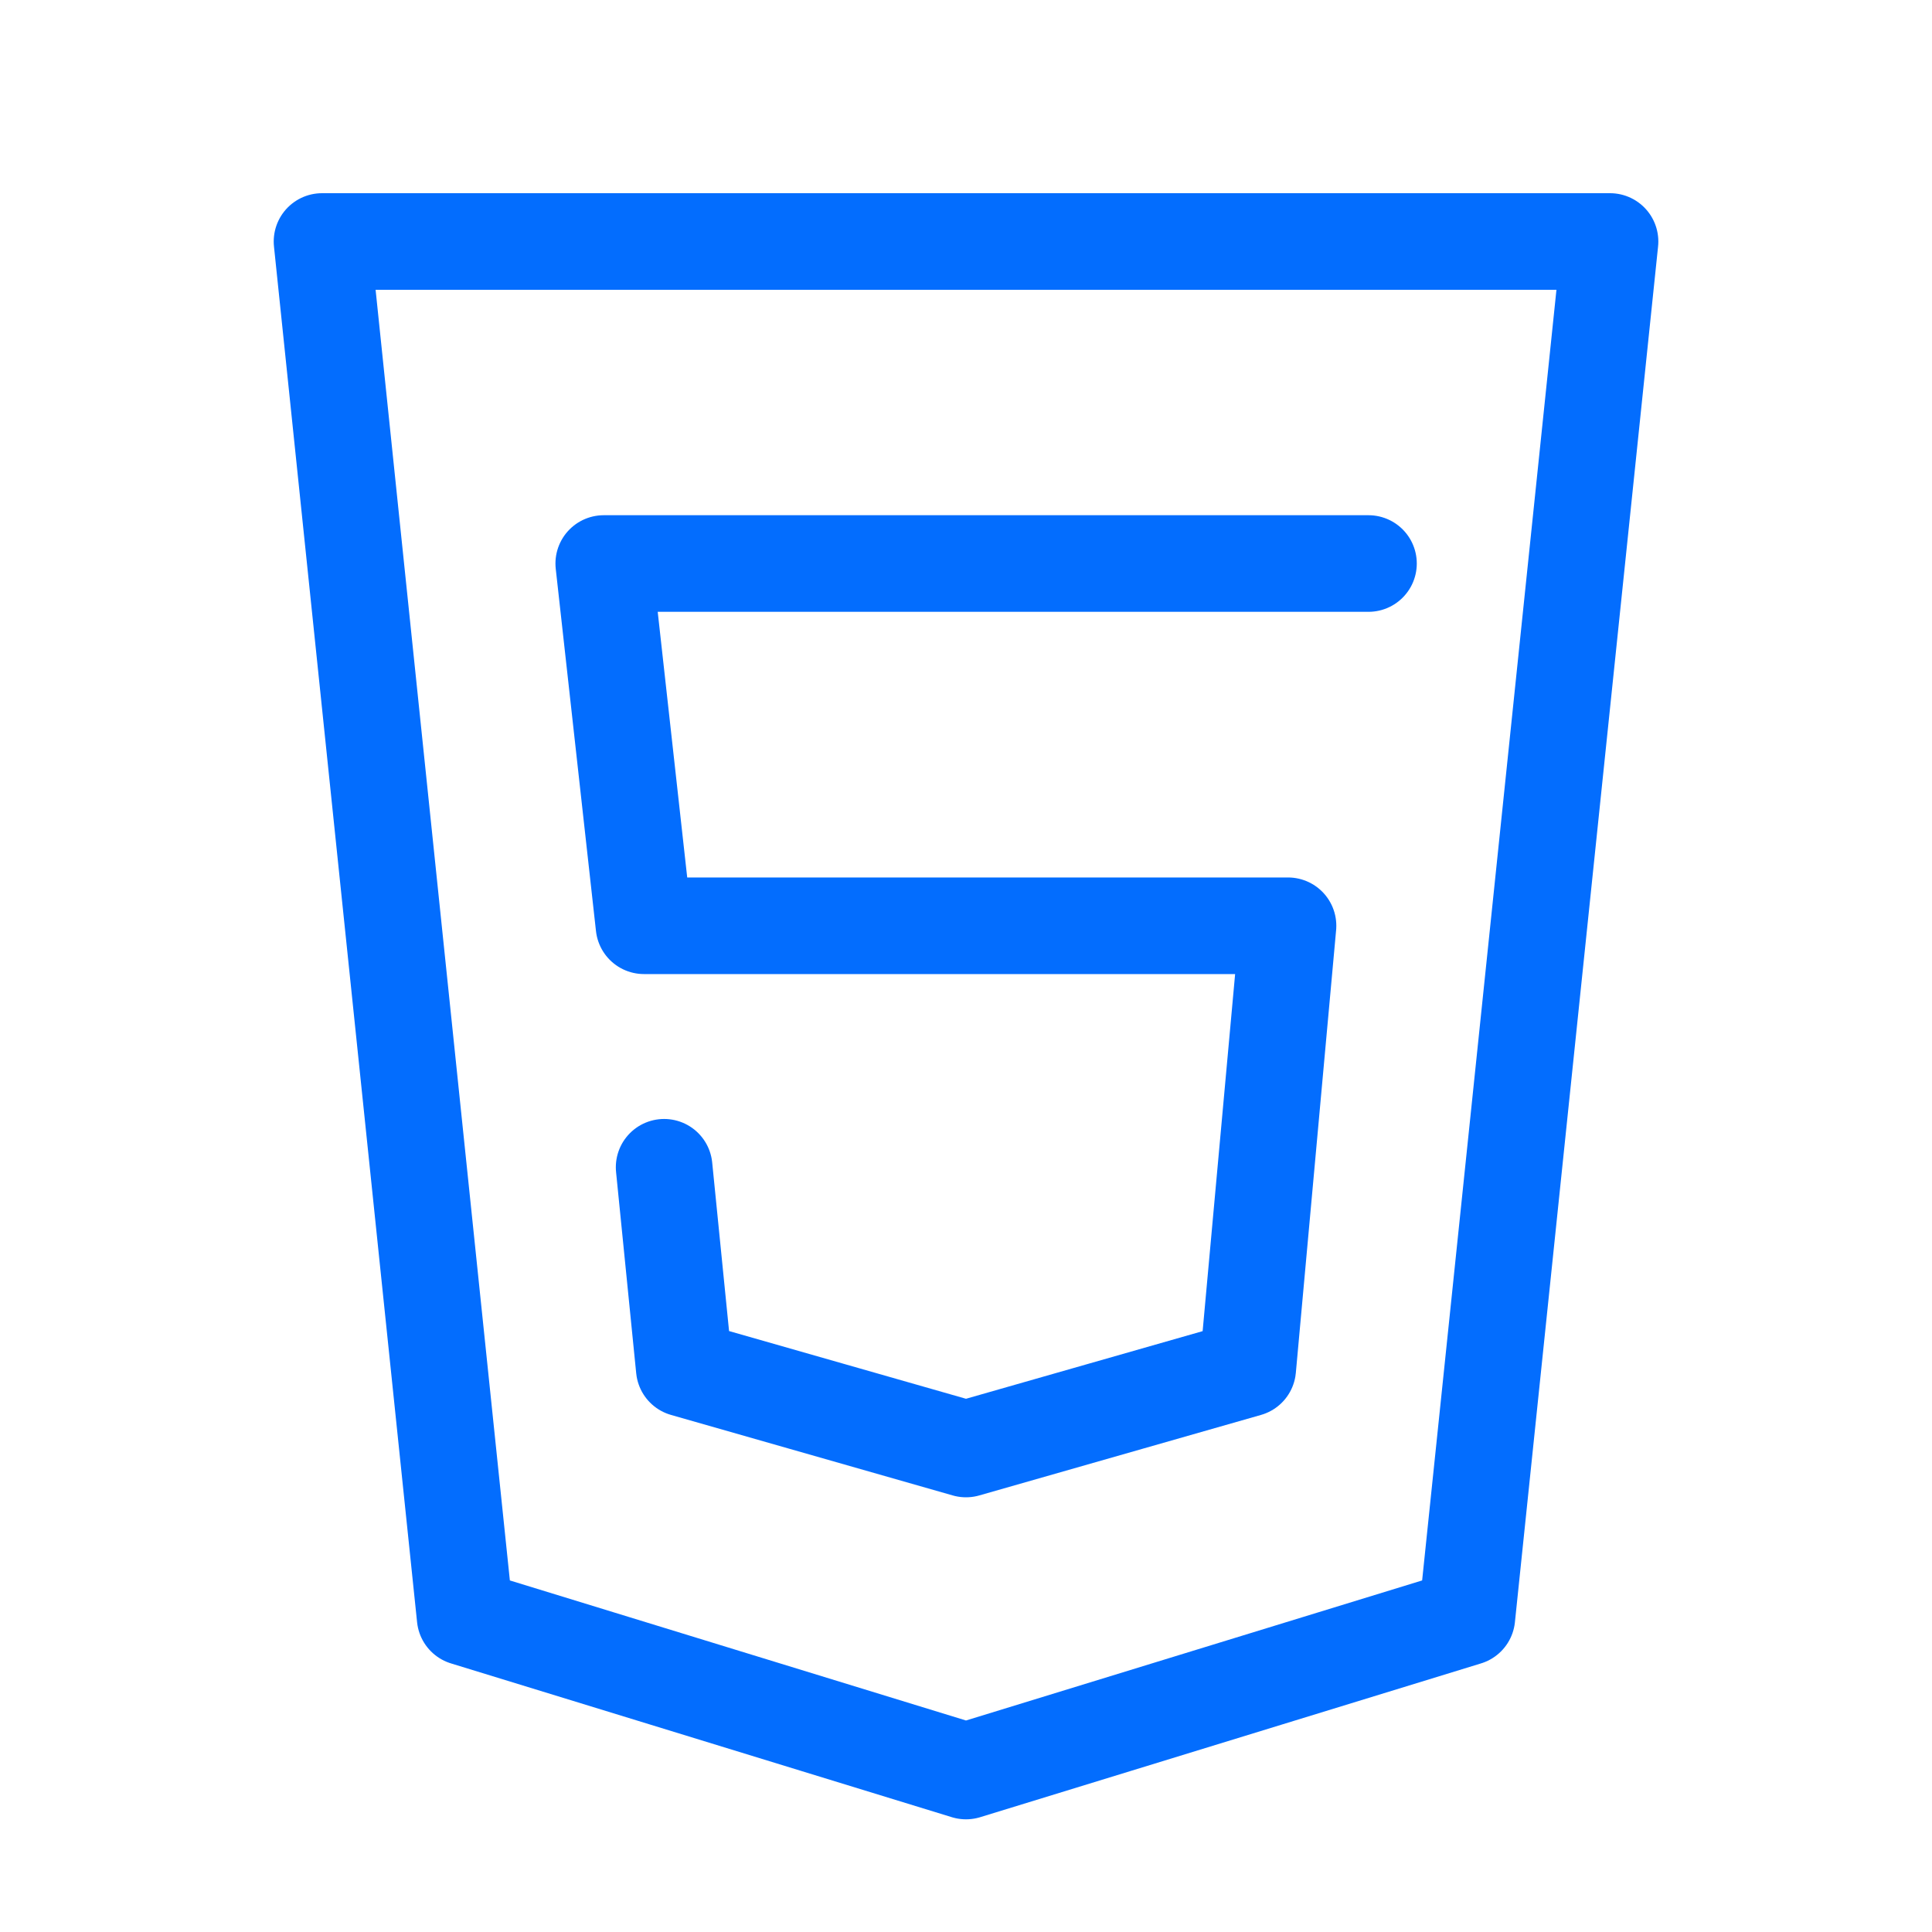
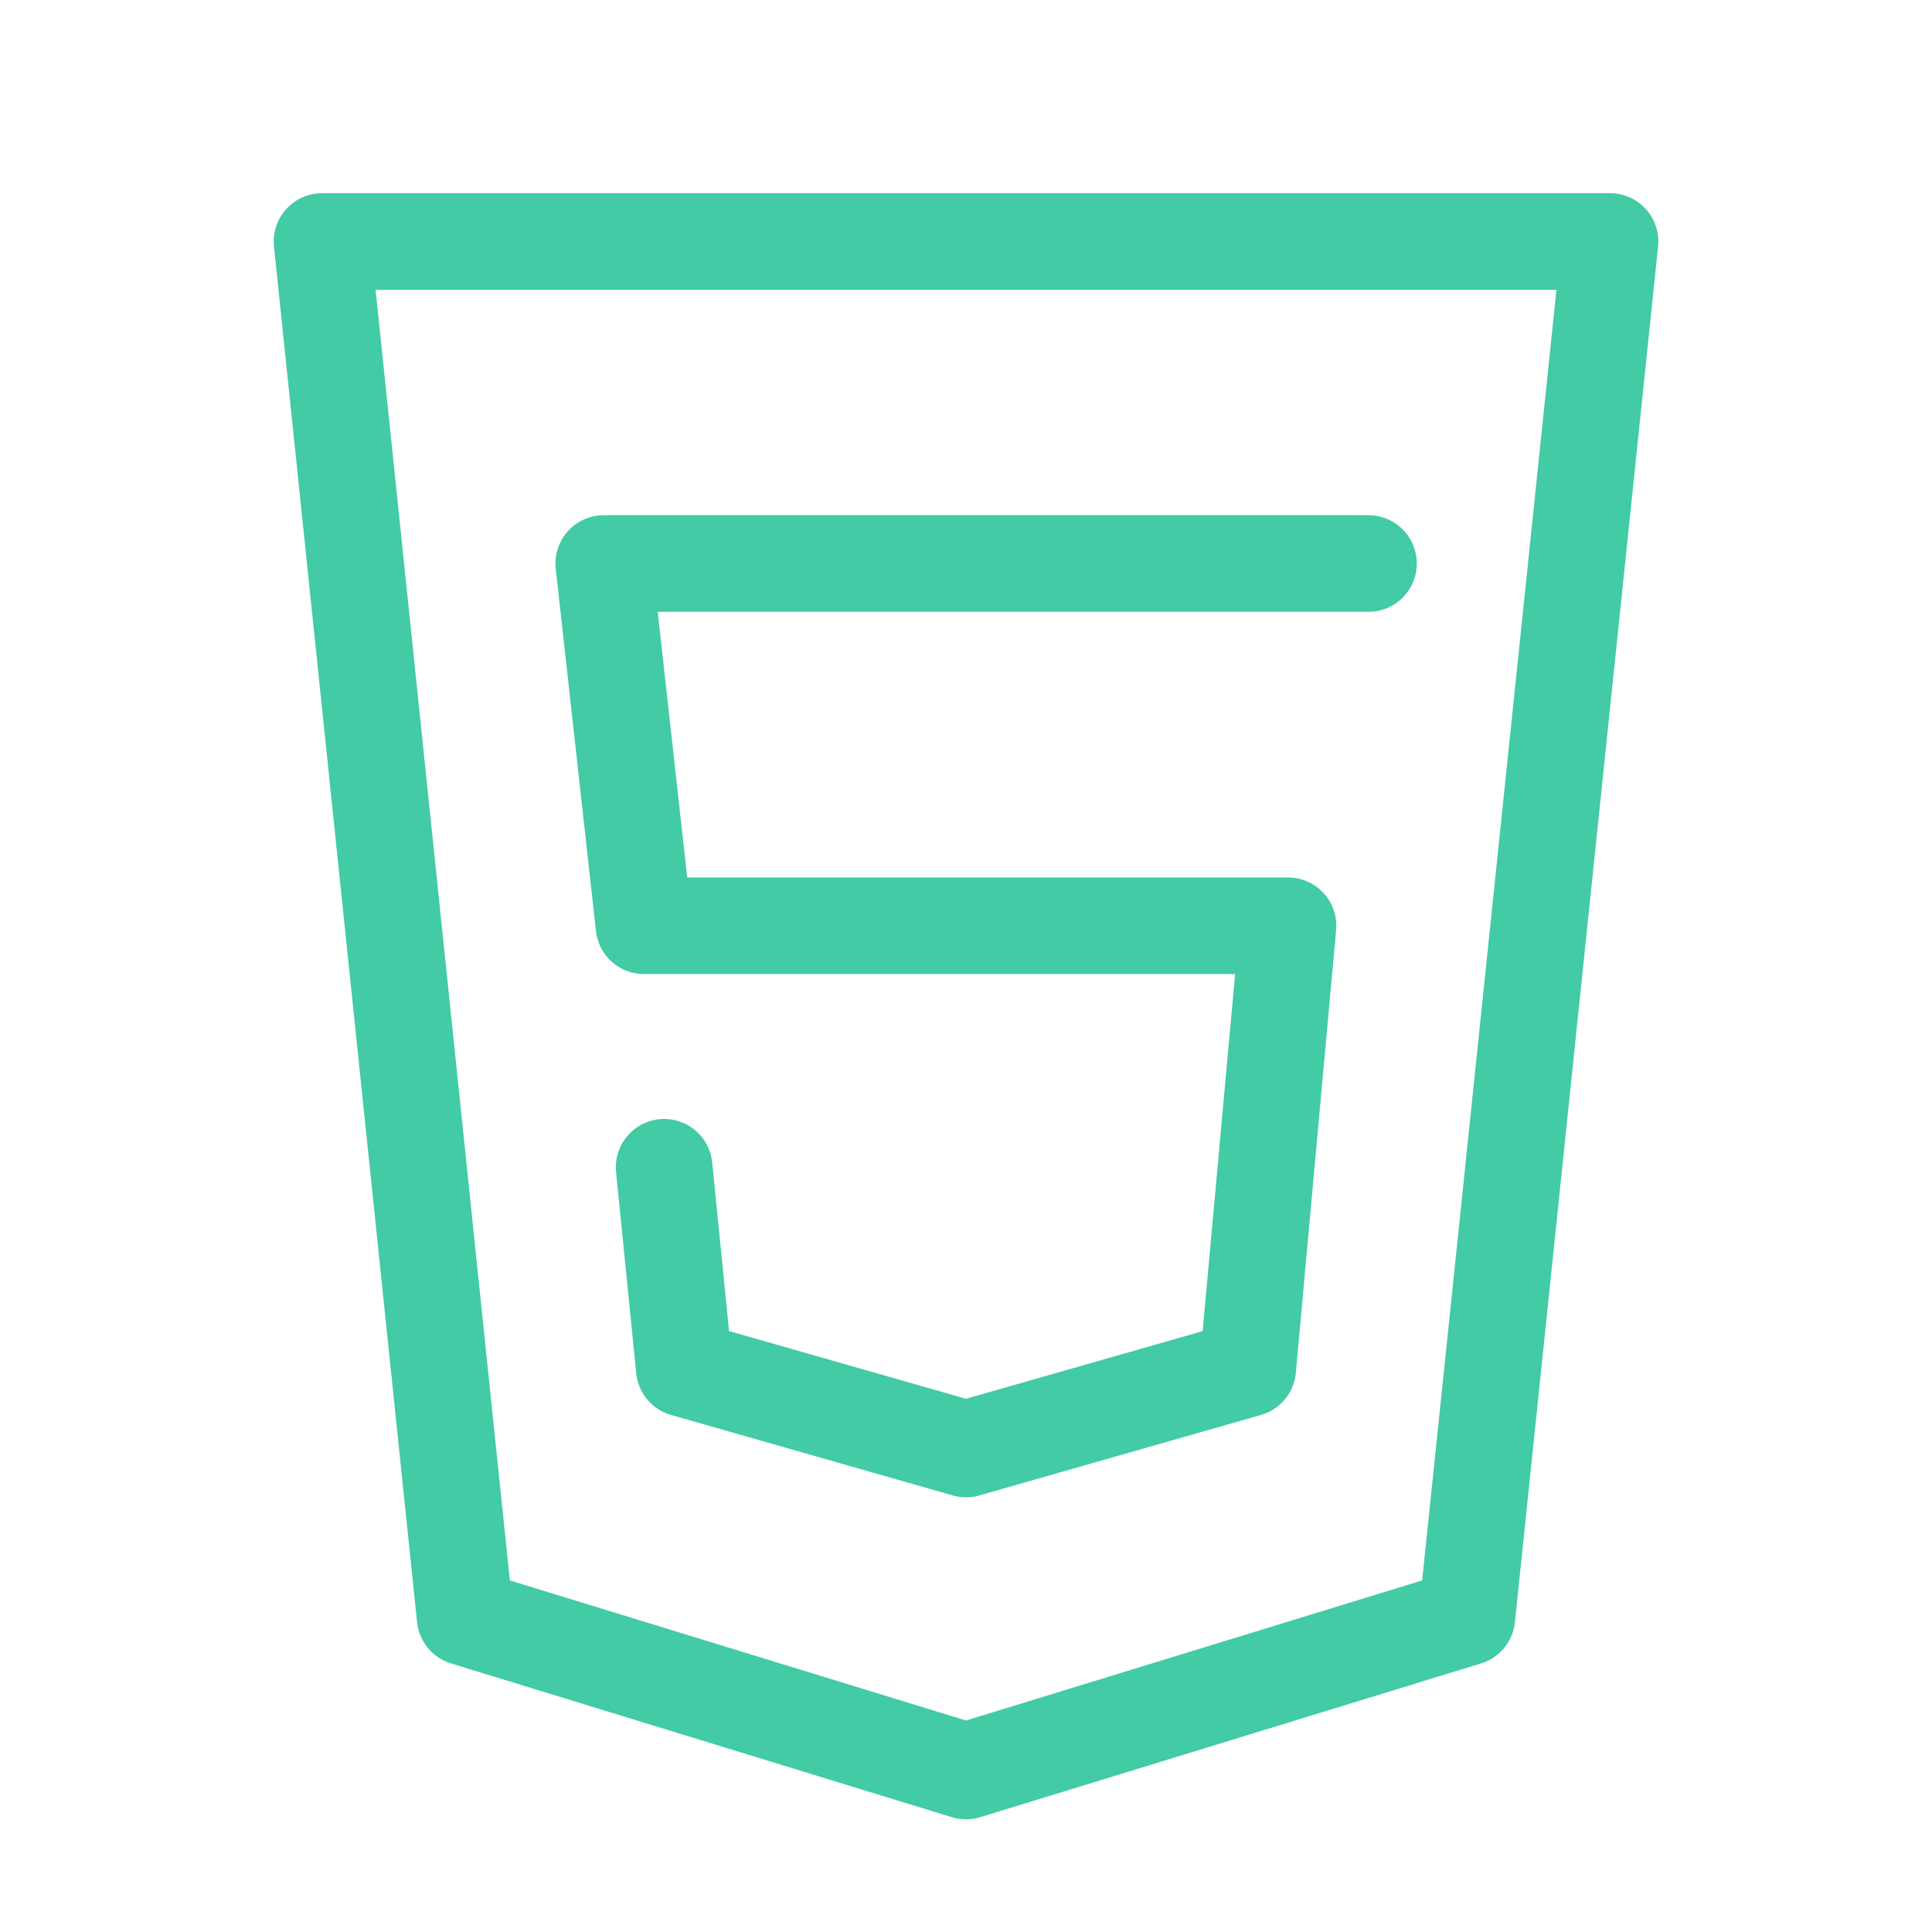
<svg xmlns="http://www.w3.org/2000/svg" width="64" height="64" viewBox="0 0 40 40" fill="none">
-   <path d="M6.667 5L9.63 33.483L20 36.667L30.37 33.483L33.334 5H6.667Z" stroke="#036dfe" stroke-width="2" stroke-linecap="round" stroke-linejoin="round" />
-   <path d="M28.333 11.667H12.5L13.333 19.167H26.667L25.833 28.333L20 30L14.167 28.333L13.75 24.167" stroke="#036dfe" stroke-width="2" stroke-linecap="round" stroke-linejoin="round" />
+   <path d="M6.667 5L9.63 33.483L20 36.667L30.37 33.483L33.334 5H6.667Z" stroke="#42CBA5" stroke-width="2" stroke-linecap="round" stroke-linejoin="round" />
+   <path d="M28.333 11.667H12.5L13.333 19.167H26.667L25.833 28.333L20 30L14.167 28.333L13.75 24.167" stroke="#42CBA5" stroke-width="2" stroke-linecap="round" stroke-linejoin="round" />
</svg>
